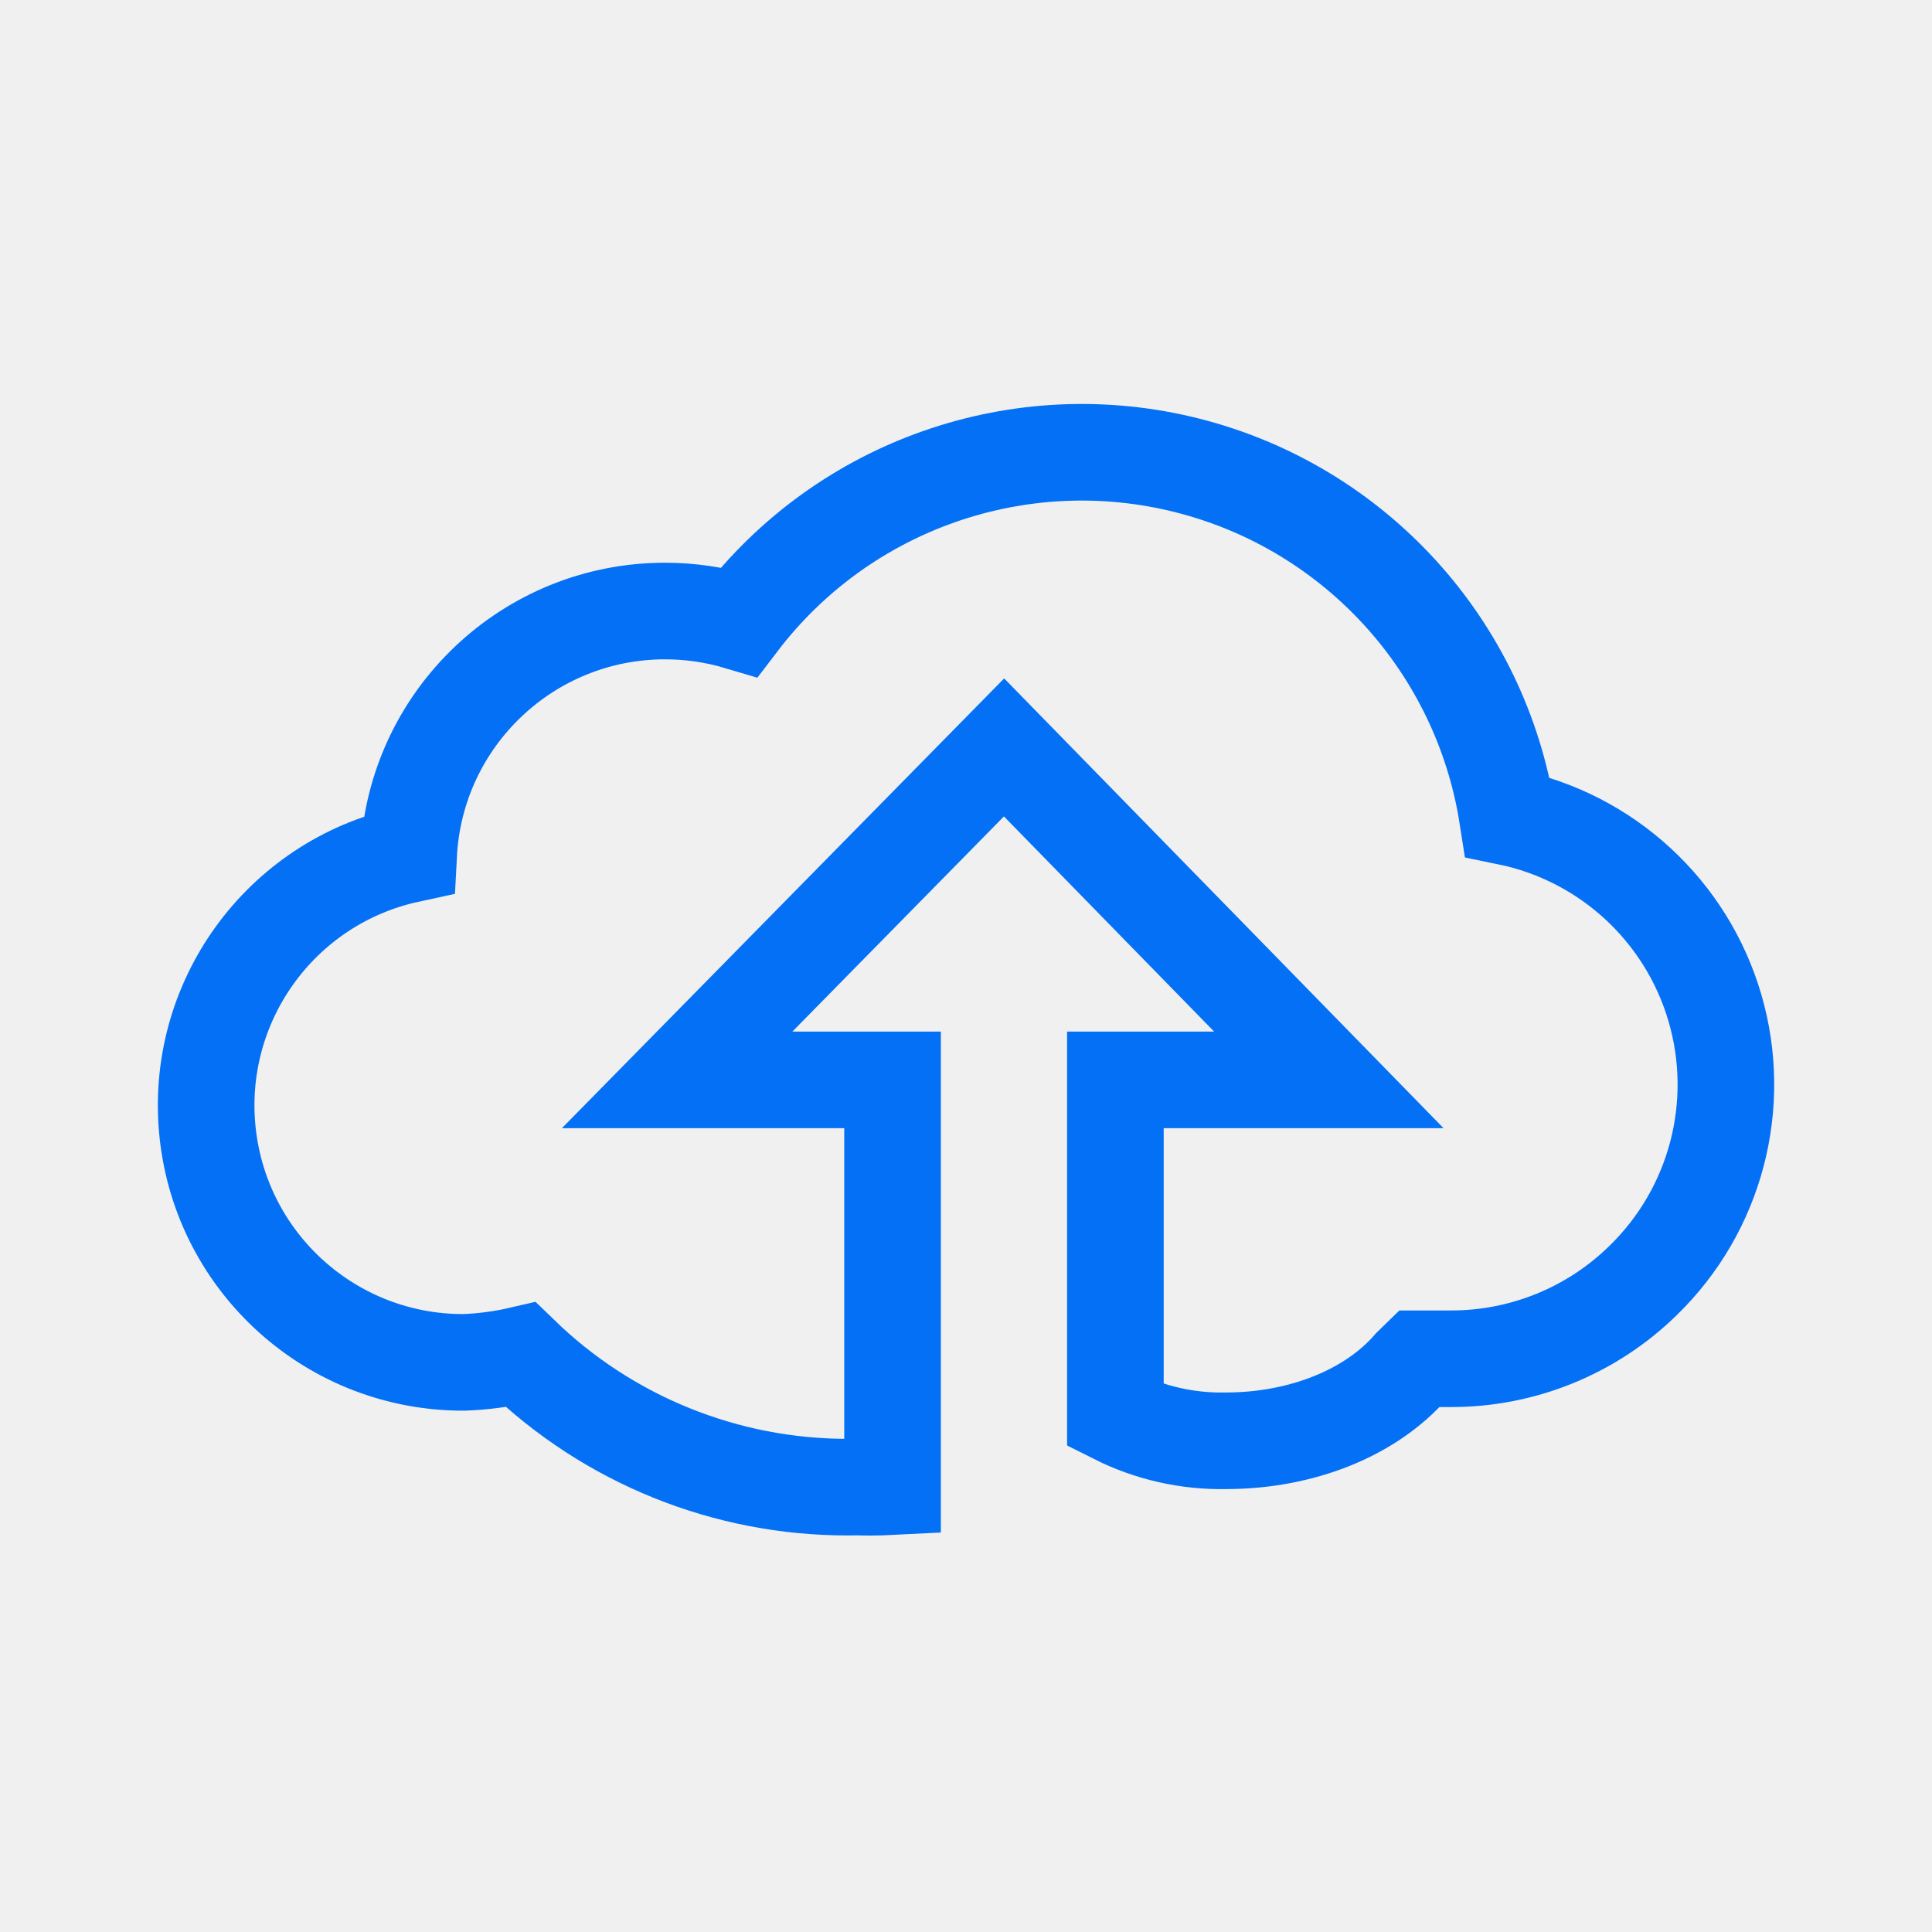
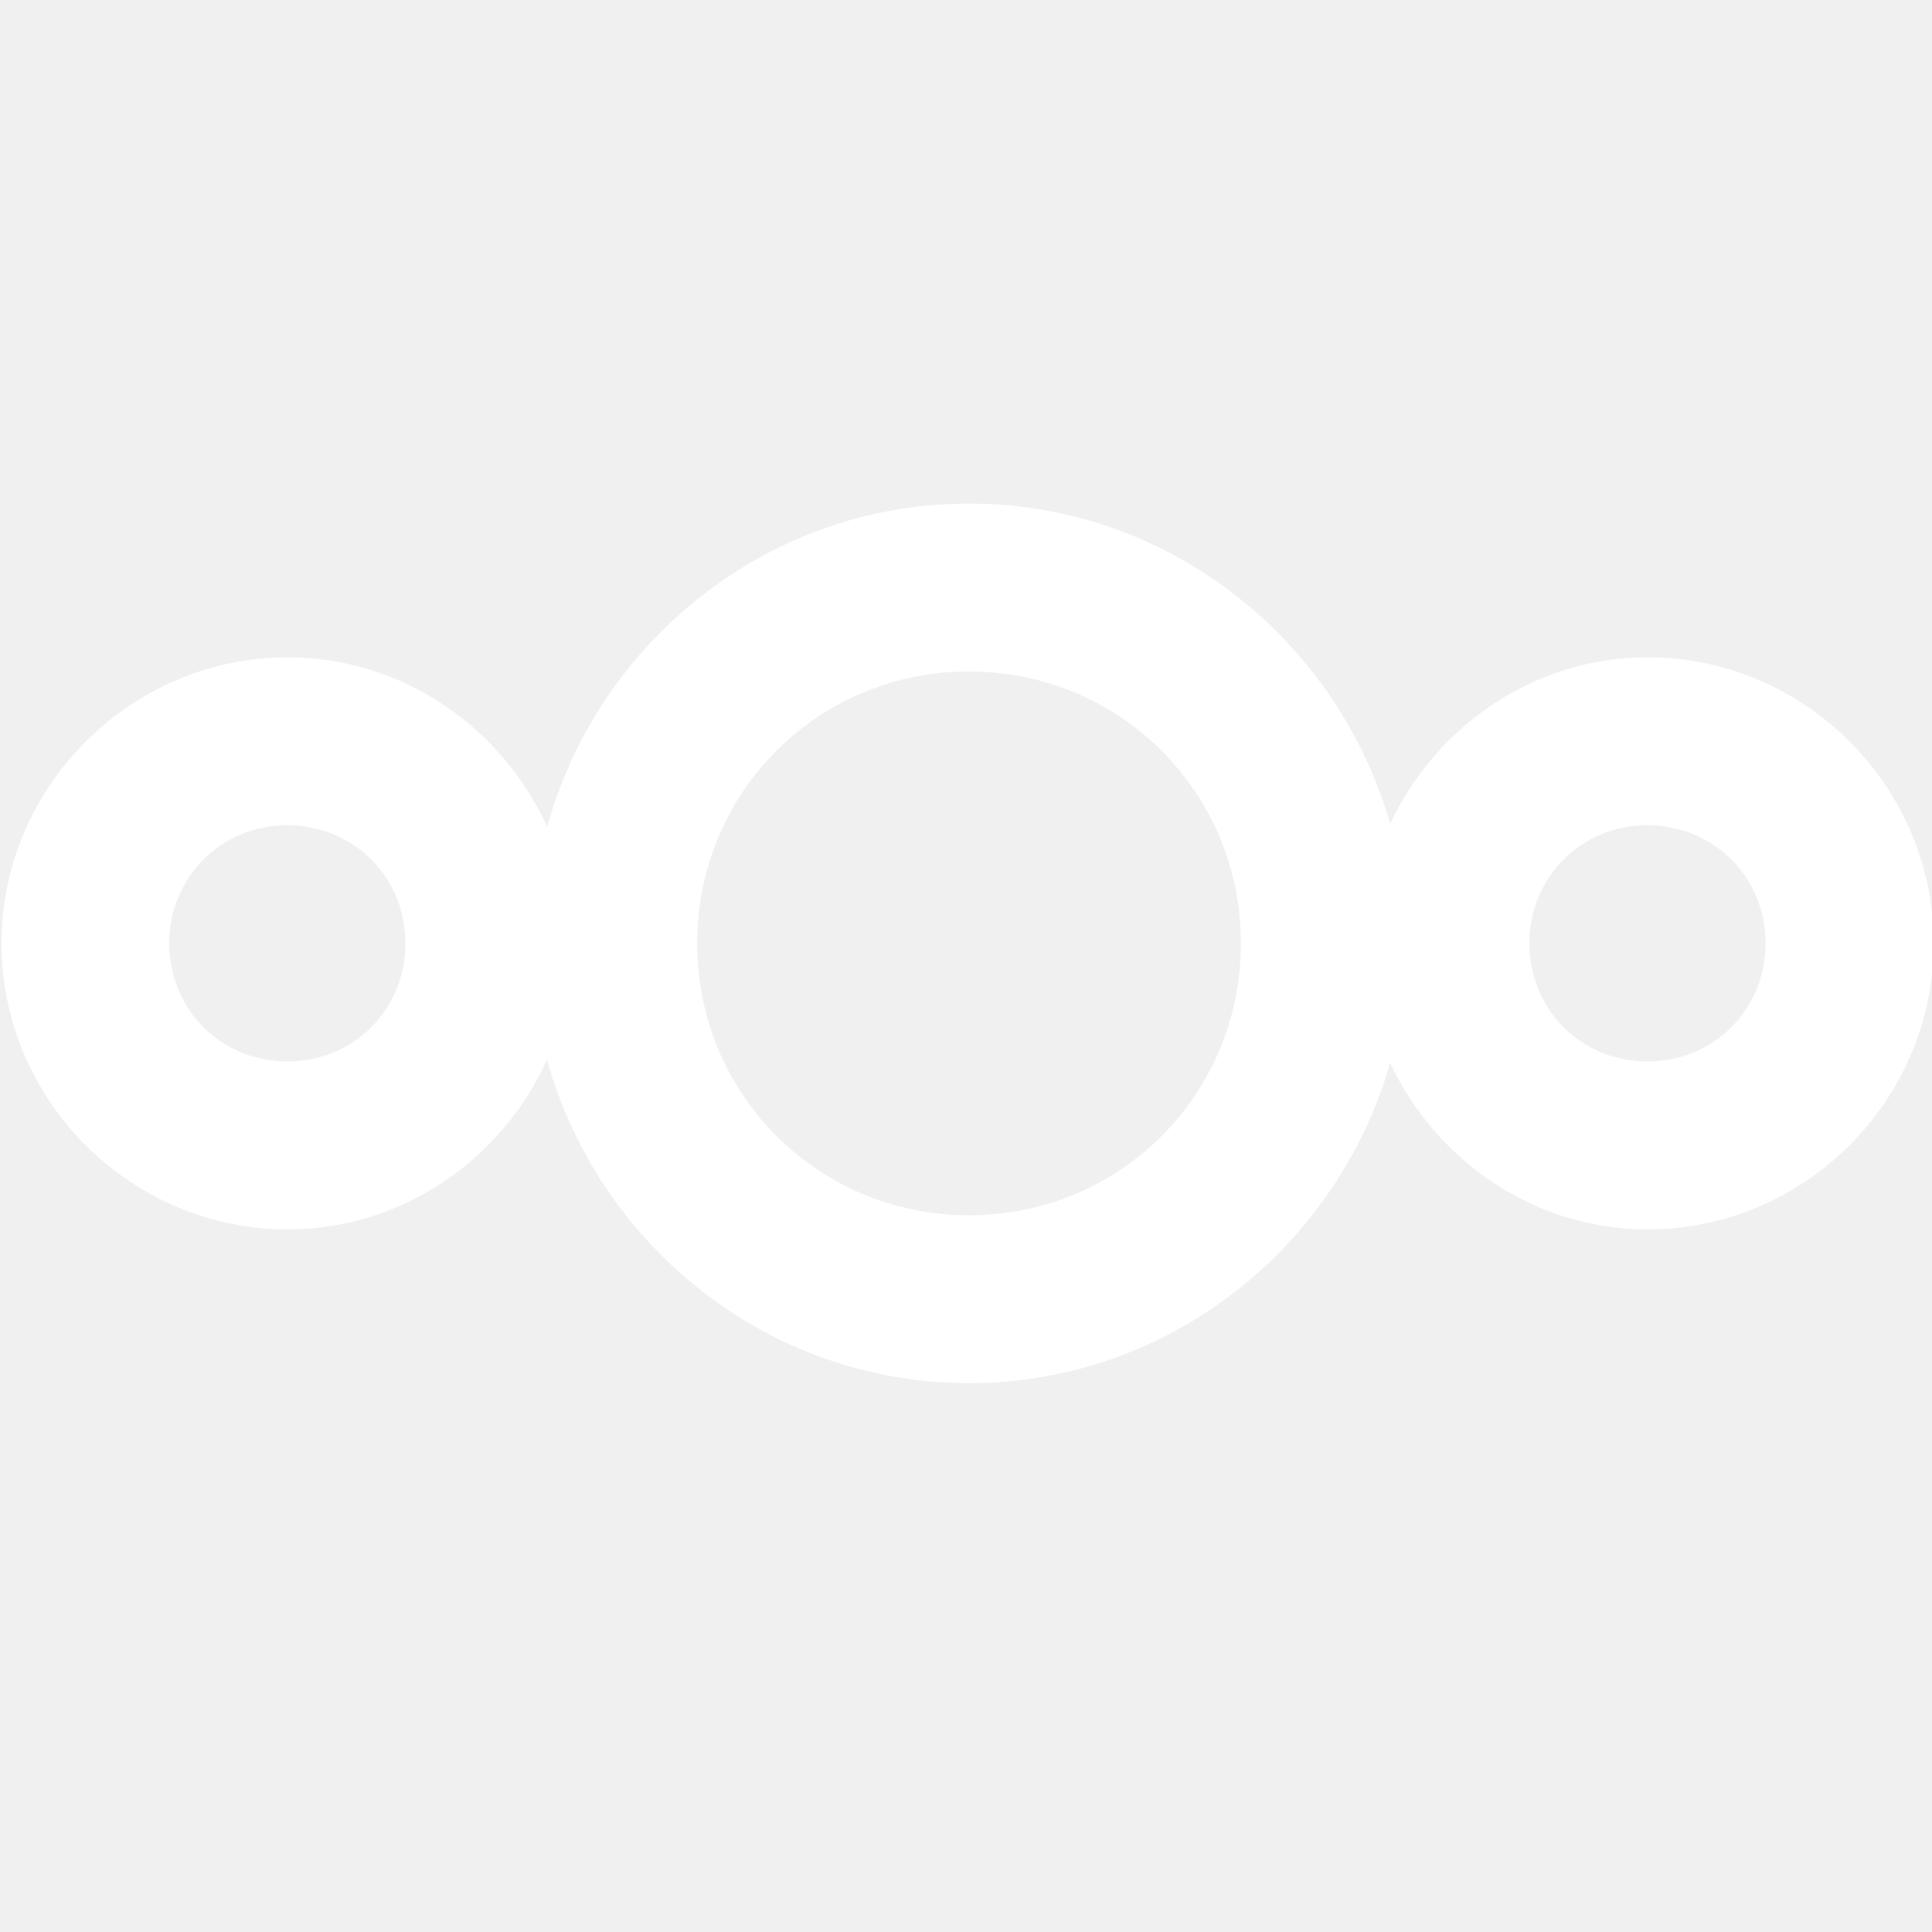
- <svg xmlns="http://www.w3.org/2000/svg" width="300" height="300" viewBox="0 0 300 300">
-   <defs>
-     <clipPath id="clip-MacOS_Sidebar_logo_simple">
-       <rect width="300" height="300" />
-     </clipPath>
-   </defs>
-   <g id="MacOS_Sidebar_logo_simple" data-name="MacOS Sidebar logo simple" clip-path="url(#clip-MacOS_Sidebar_logo_simple)">
-     <path id="Differenzmenge_12" data-name="Differenzmenge 12" d="M103.2,160.723c-.656,0-1.328,0-1.984-.031-.516.012-1.023.016-1.539.016A72.82,72.82,0,0,1,48.859,140.16a46.428,46.428,0,0,1-8.828,1.172,39.886,39.886,0,0,1-8.586-78.867,39.864,39.864,0,0,1,39.844-37.8,40.279,40.279,0,0,1,11.484,1.684,66.9,66.9,0,0,1,119.3,30.281,42.426,42.426,0,0,1,21.078,71.969,42.524,42.524,0,0,1-29.914,12.172c-.18,0-.344,0-.508,0h-4.391l-1.2,1.168c-6.273,7.246-17.039,11.57-28.8,11.57a36.578,36.578,0,0,1-17.148-3.891V97.473h33.148L123.9,45.844,73.133,97.473h33.453v63.156C105.383,160.691,104.242,160.723,103.2,160.723Z" transform="translate(32.008 70.215)" fill="none" stroke="#0470f5" stroke-width="15" />
-   </g>
+ <svg xmlns="http://www.w3.org/2000/svg" version="1.1" id="svg2" x="0px" y="0px" viewBox="0 0 1024 1024" style="enable-background:new 0 0 1024 1024;" xml:space="preserve">
+   <style type="text/css">
+ 	.st0{fill:#FFFFFF;}
+ </style>
+   <g>
+ </g>
+   <path id="path6" class="st0" d="M513.6,266.9c-106.7,0-196.3,73.1-223.6,171.3  c-23.9-52.6-76.5-89.8-137.6-89.8C69.2,348.5,0.8,416.9,0.8,500c0,83.2,68.4,151.6,151.6,151.6c61.1,0,113.7-37.3,137.5-89.9  c27.4,98.3,117,171.4,223.7,171.4c106.1,0,195.2-72.3,223.2-169.7c24.3,51.6,76.1,88.2,136.5,88.2c83.2,0,151.6-68.4,151.6-151.6  c0-83.2-68.4-151.6-151.6-151.6c-60.4,0-112.2,36.6-136.5,88.2C708.8,339.2,619.7,266.9,513.6,266.9L513.6,266.9z M513.6,355.9  c80.1,0,144.1,64,144.1,144.1c0,80.1-64,144.2-144.1,144.1c-80.1,0-144.1-64-144.1-144.1C369.5,419.9,433.5,355.9,513.6,355.9  L513.6,355.9z M152.3,437.4c35.1,0,62.6,27.5,62.6,62.6c0,35.1-27.5,62.6-62.6,62.6c-35.1,0-62.6-27.5-62.6-62.6  C89.8,464.9,117.2,437.4,152.3,437.4L152.3,437.4z M873.2,437.4c35.1,0,62.6,27.5,62.6,62.6c0,35.1-27.5,62.6-62.6,62.6  c-35.1,0-62.6-27.5-62.6-62.6C810.6,464.9,838.1,437.4,873.2,437.4L873.2,437.4z" />
</svg>
